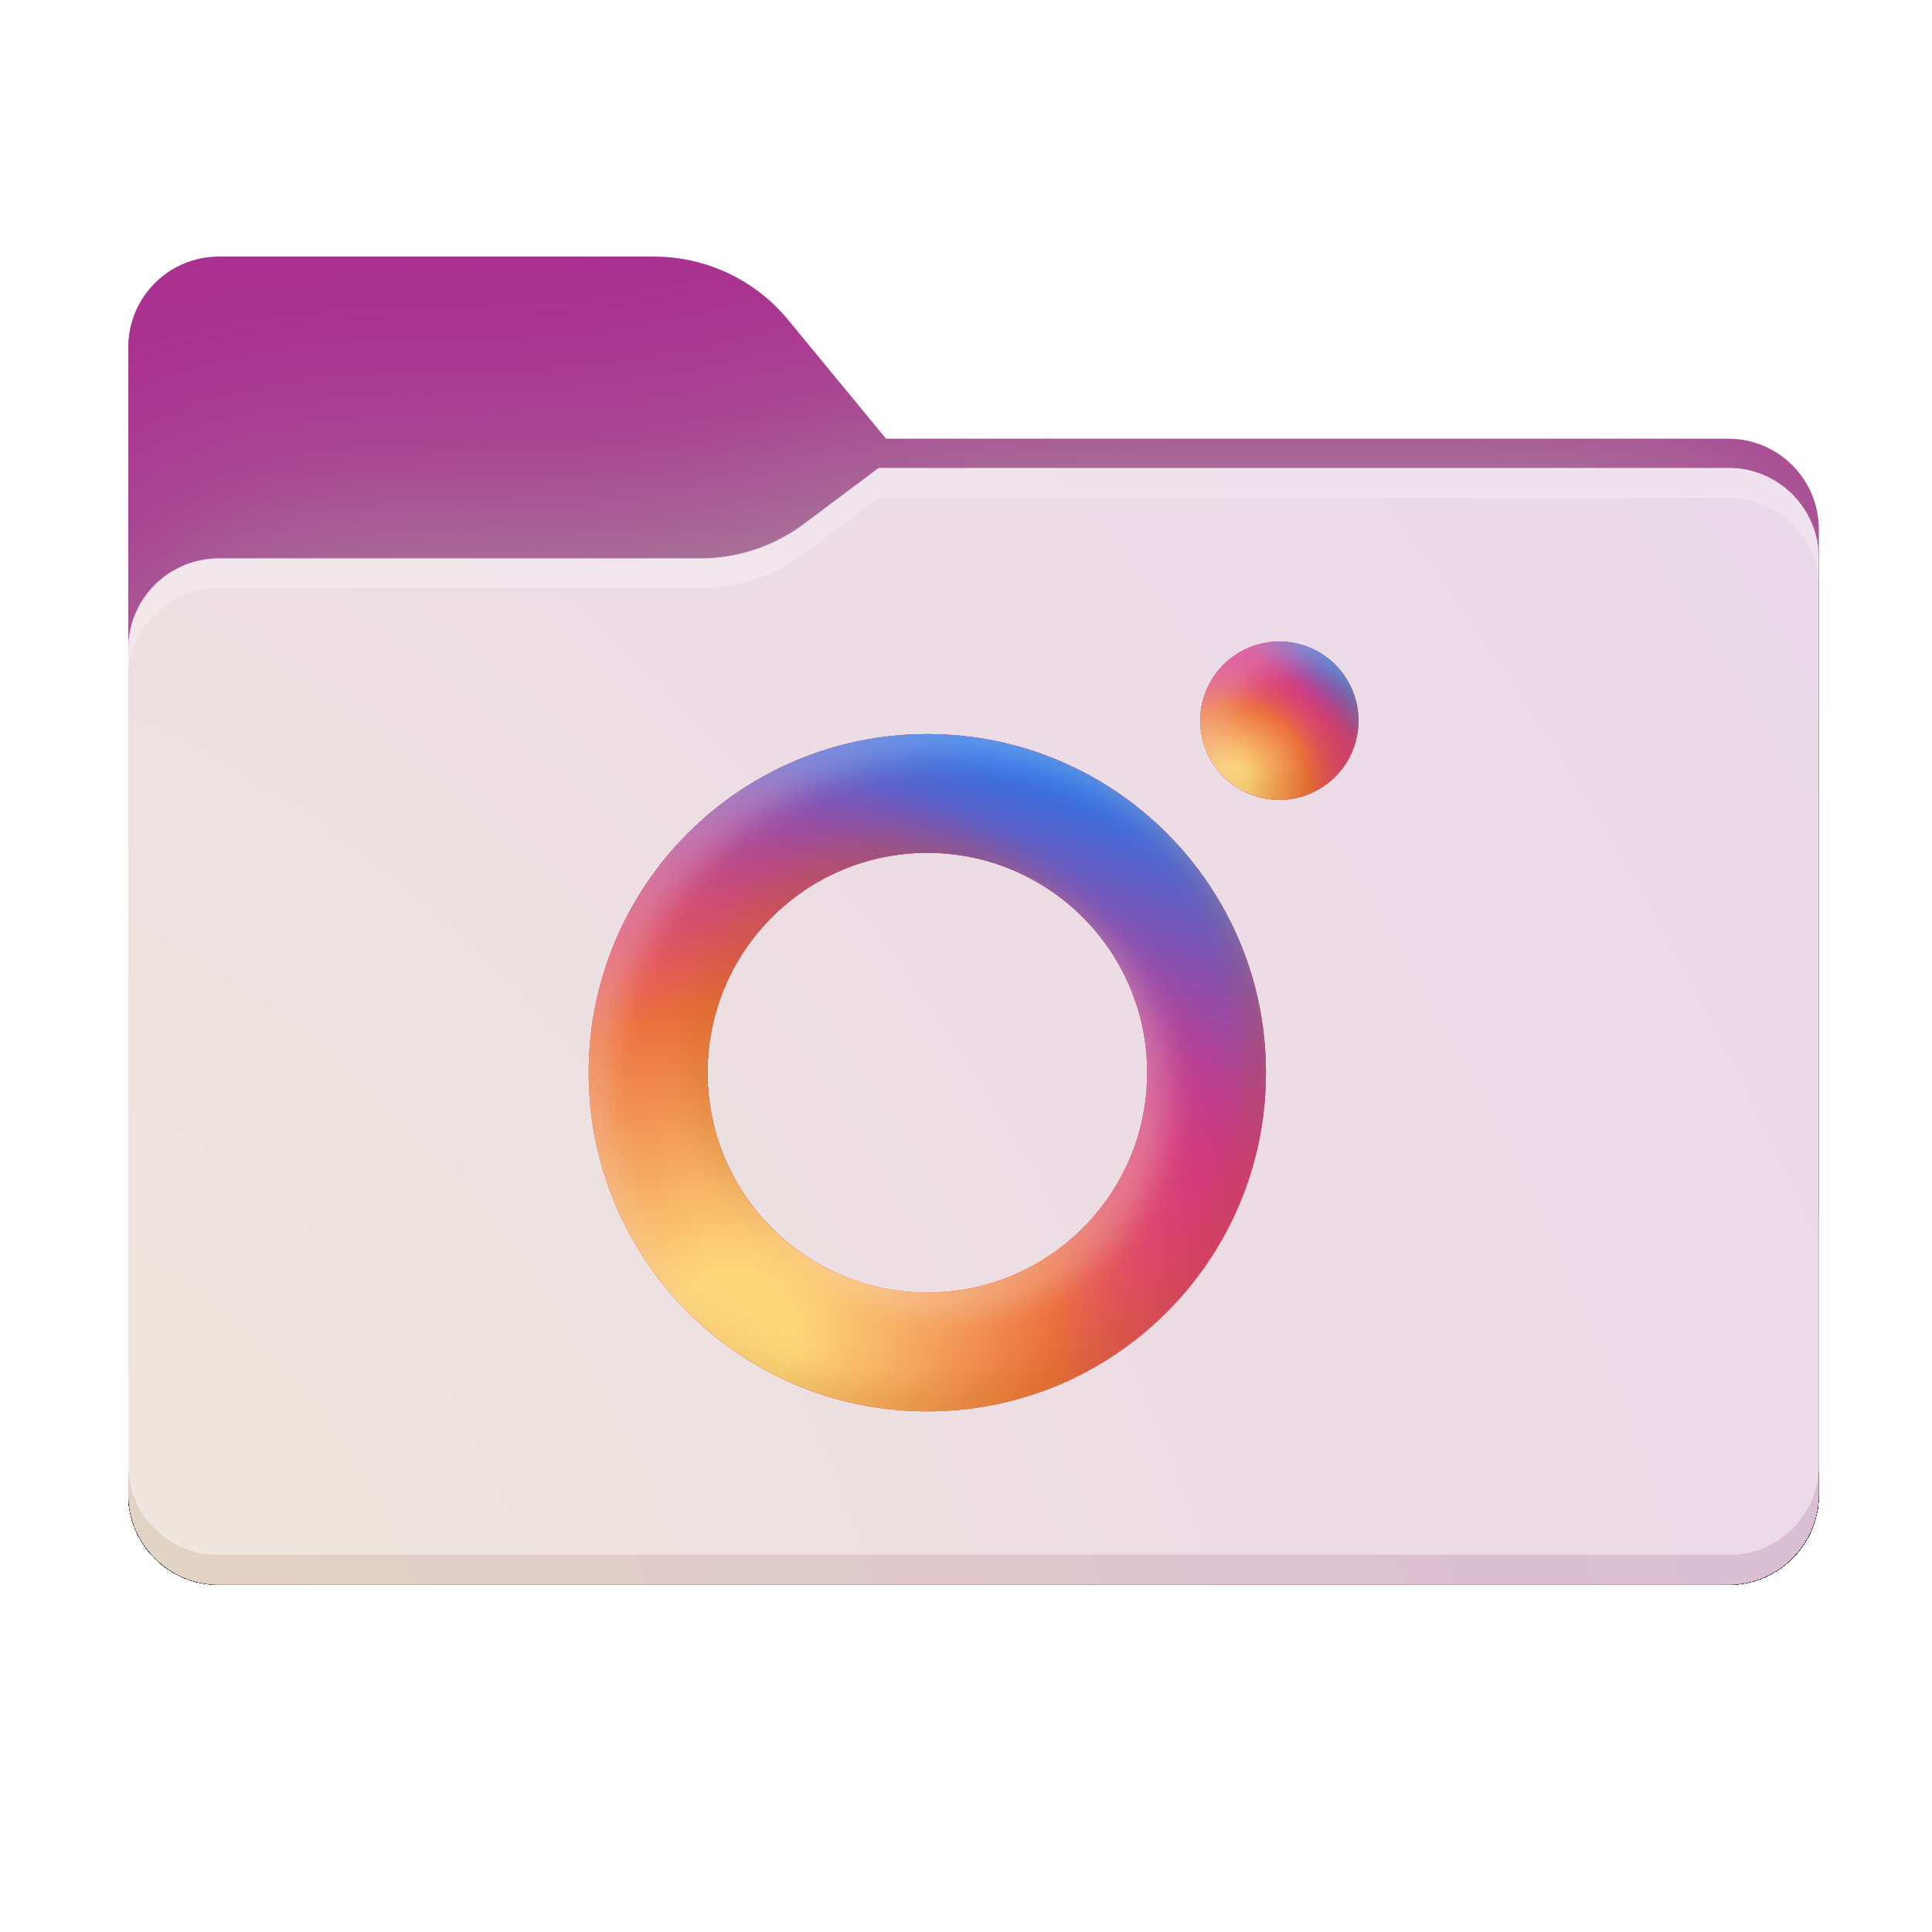
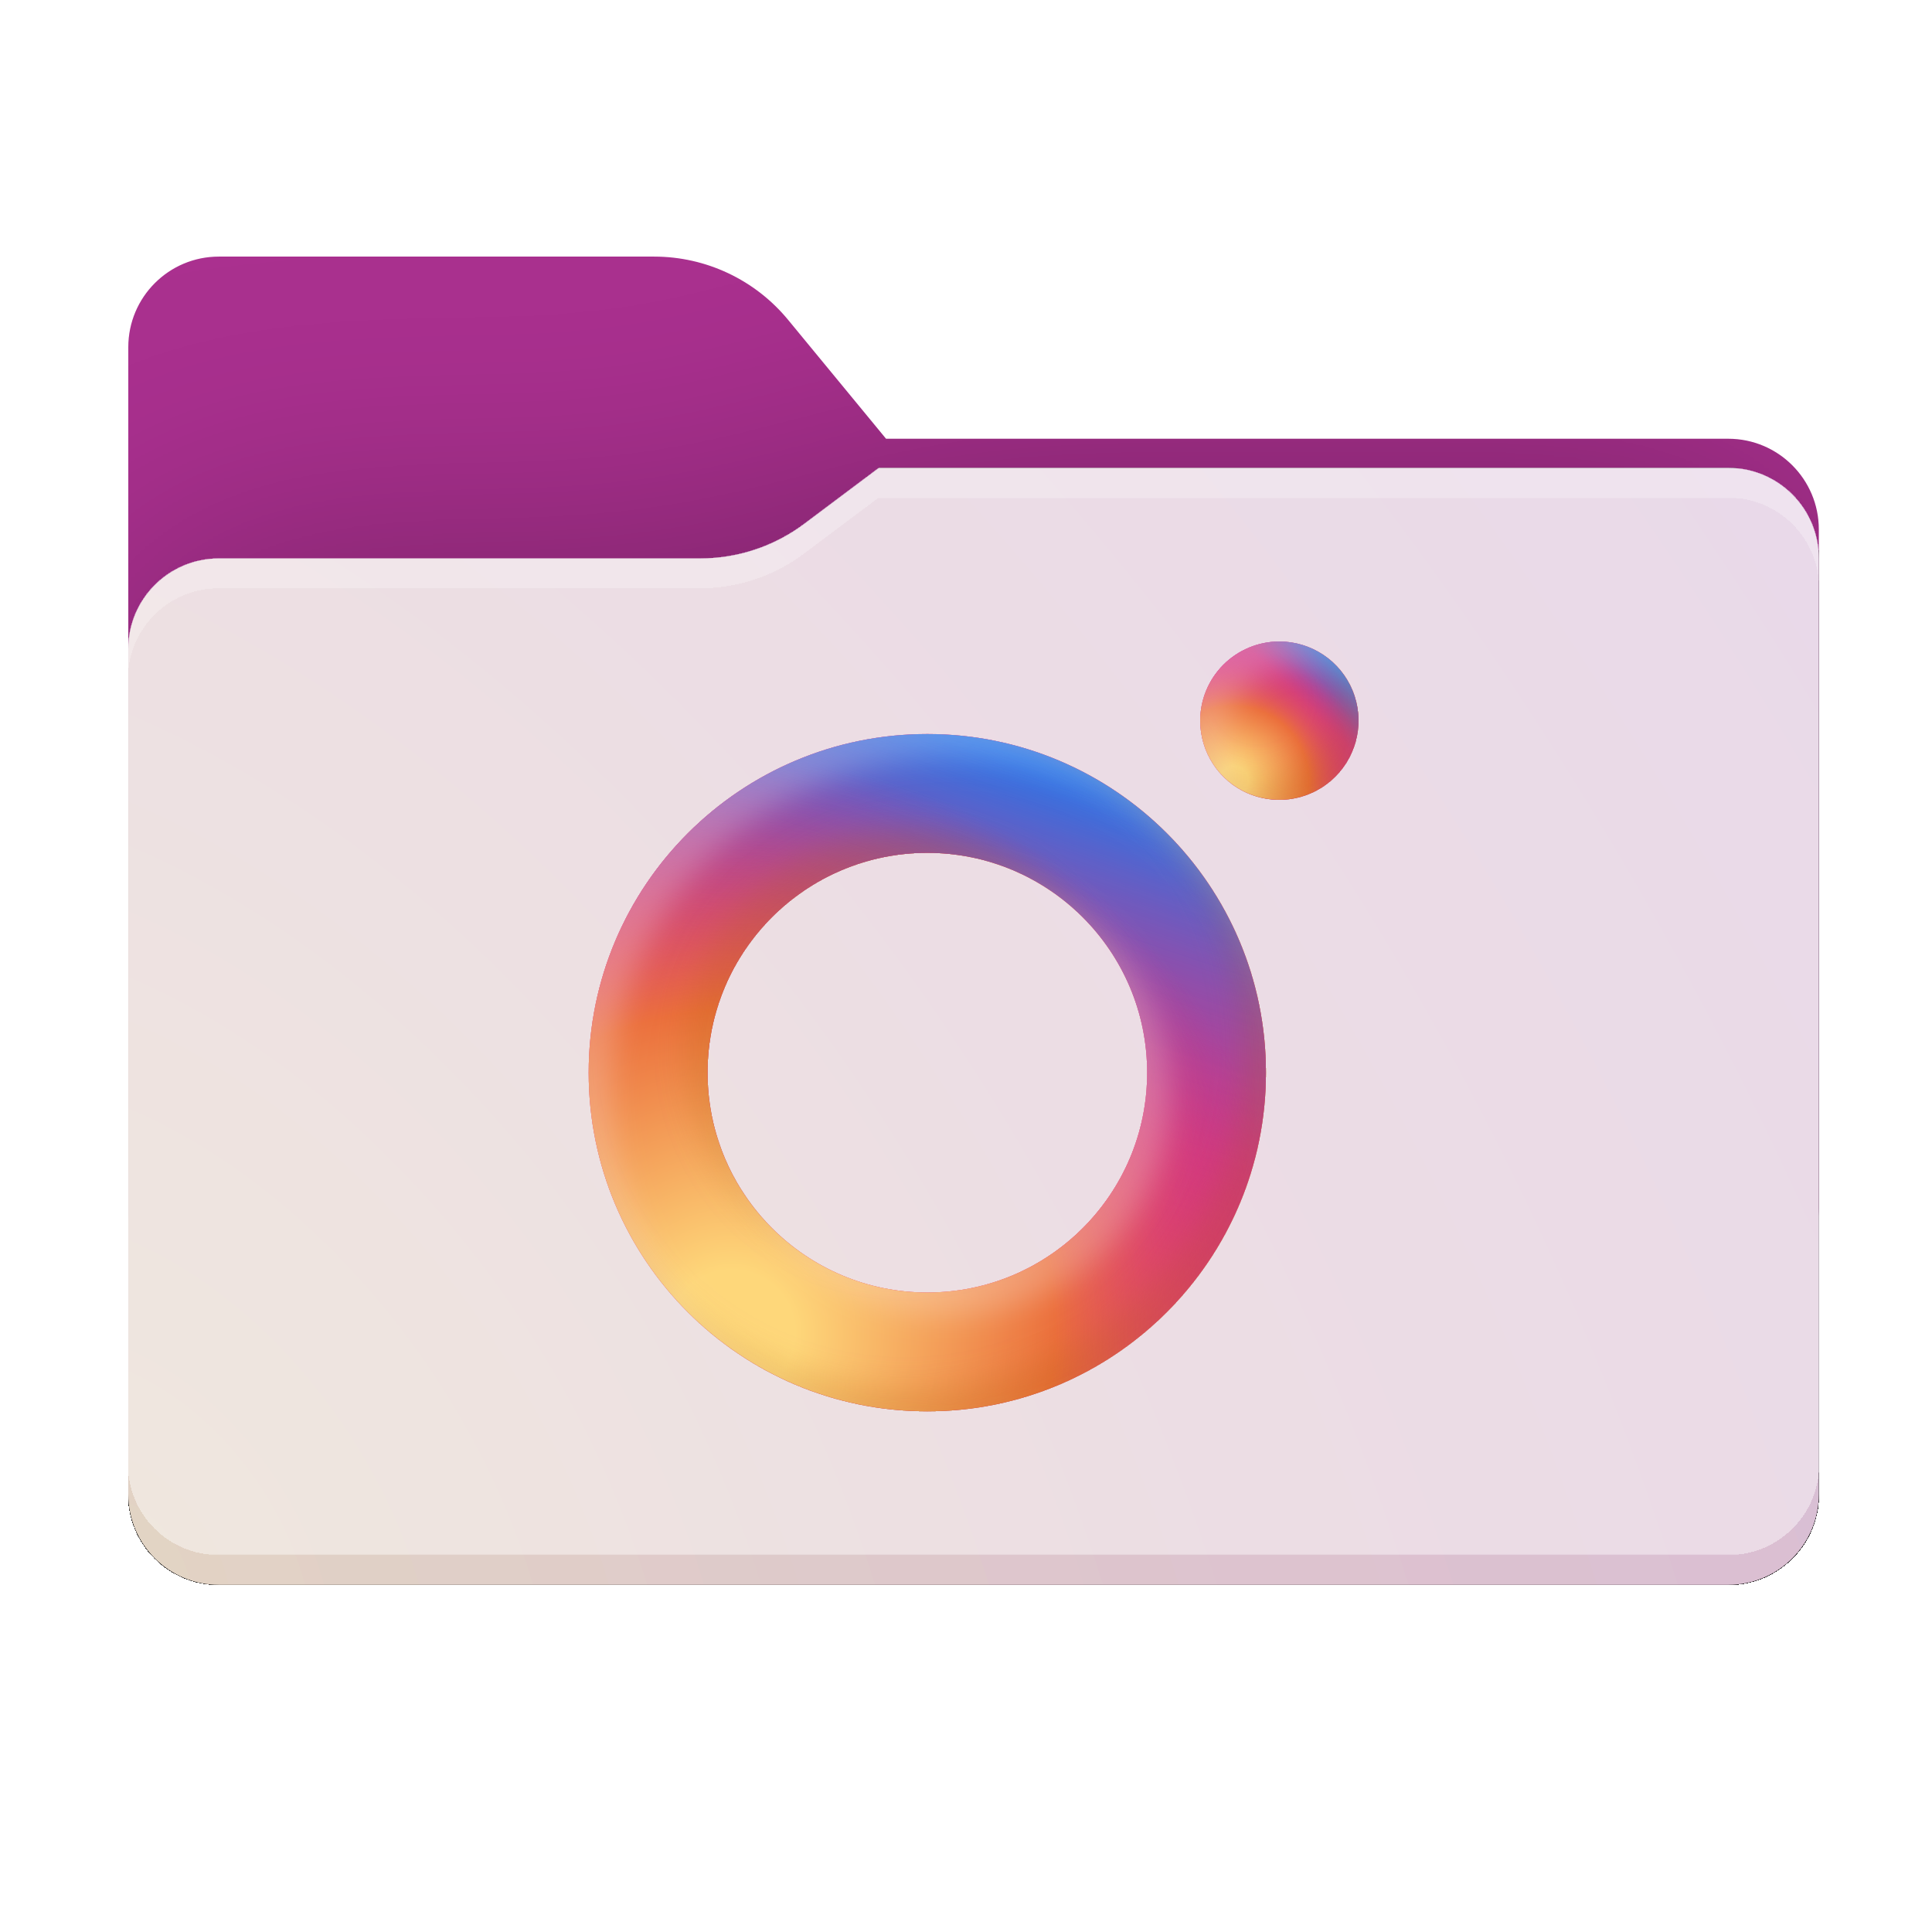
<svg xmlns="http://www.w3.org/2000/svg" width="256" height="256" viewBox="0 0 256 256" fill="none">
  <path fill-rule="evenodd" clip-rule="evenodd" d="M104.425 42.378C100.056 37.073 93.544 34 86.671 34H29C22.373 34 17 39.373 17 46V58.137V68.2V160C17 166.627 22.373 172 29 172H229C235.627 172 241 166.627 241 160V70.137C241 63.51 235.627 58.137 229 58.137H117.404L104.425 42.378Z" fill="#AA308F" />
-   <mask id="mask0_481_9199" style="mask-type:alpha" maskUnits="userSpaceOnUse" x="17" y="34" width="224" height="138">
-     <path fill-rule="evenodd" clip-rule="evenodd" d="M104.425 42.378C100.056 37.073 93.544 34 86.671 34H29C22.373 34 17 39.373 17 46V58.137V68.2V160C17 166.627 22.373 172 29 172H229C235.627 172 241 166.627 241 160V70.137C241 63.51 235.627 58.137 229 58.137H117.404L104.425 42.378Z" fill="url(#paint0_linear_481_9199)" />
+   <mask id="mask0_510_12091" style="mask-type:alpha" maskUnits="userSpaceOnUse" x="17" y="34" width="224" height="138">
+     <path fill-rule="evenodd" clip-rule="evenodd" d="M104.425 42.378C100.056 37.073 93.544 34 86.671 34H29C22.373 34 17 39.373 17 46V58.137V68.2V160C17 166.627 22.373 172 29 172H229C235.627 172 241 166.627 241 160V70.137C241 63.51 235.627 58.137 229 58.137H117.404L104.425 42.378Z" fill="url(#paint0_linear_510_12091)" />
  </mask>
-   <g mask="url(#mask0_481_9199)">
-     <g style="mix-blend-mode:multiply" filter="url(#filter0_f_481_9199)">
-       <path fill-rule="evenodd" clip-rule="evenodd" d="M92.789 74C97.764 74 102.605 72.387 106.586 69.402L116.459 62H229C235.627 62 241 67.373 241 74V108V160C241 166.627 235.627 172 229 172H29C22.373 172 17 166.627 17 160L17 108V86C17 79.373 22.373 74 29 74H87H92.789Z" fill="#A6A1A1" />
+   <g mask="url(#mask0_510_12091)">
+     <g style="mix-blend-mode:multiply" filter="url(#filter0_f_510_12091)">
+       <path fill-rule="evenodd" clip-rule="evenodd" d="M92.789 74C97.764 74 102.605 72.387 106.586 69.402L116.459 62H229C235.627 62 241 67.373 241 74V108V160C241 166.627 235.627 172 229 172H29C22.373 172 17 166.627 17 160L17 108V86C17 79.373 22.373 74 29 74H87H92.789Z" fill="black" fill-opacity="0.3" />
    </g>
  </g>
-   <g filter="url(#filter1_ii_481_9199)">
-     <path fill-rule="evenodd" clip-rule="evenodd" d="M92.789 74C97.764 74 102.605 72.387 106.586 69.402L116.459 62H229C235.627 62 241 67.373 241 74V108V198C241 204.627 235.627 210 229 210H29C22.373 210 17 204.627 17 198L17 108V86C17 79.373 22.373 74 29 74H87H92.789Z" fill="url(#paint1_radial_481_9199)" />
+   <g filter="url(#filter1_ii_510_12091)">
+     <path fill-rule="evenodd" clip-rule="evenodd" d="M92.789 74C97.764 74 102.605 72.387 106.586 69.402L116.459 62H229C235.627 62 241 67.373 241 74V108V198C241 204.627 235.627 210 229 210H29C22.373 210 17 204.627 17 198L17 108V86C17 79.373 22.373 74 29 74H87H92.789Z" fill="url(#paint1_radial_510_12091)" />
  </g>
-   <path d="M93.747 142.13C93.747 126.044 106.784 113.001 122.87 113.001C138.956 113.001 151.999 126.044 151.999 142.13C151.999 158.216 138.956 171.26 122.87 171.26C106.784 171.26 93.747 158.216 93.747 142.13ZM78 142.13C78 166.912 98.088 187 122.87 187C147.651 187 167.739 166.912 167.739 142.13C167.739 117.349 147.651 97.261 122.87 97.261C98.088 97.261 78 117.349 78 142.13ZM159.03 95.482C159.029 97.556 159.643 99.583 160.795 101.308C161.946 103.033 163.583 104.377 165.499 105.172C167.415 105.966 169.523 106.175 171.557 105.771C173.591 105.367 175.46 104.369 176.927 102.903C178.394 101.438 179.394 99.57 179.799 97.536C180.204 95.502 179.998 93.393 179.205 91.477C178.412 89.561 177.069 87.922 175.345 86.769C173.621 85.617 171.594 85.001 169.52 85H169.516C166.736 85.001 164.07 86.106 162.104 88.071C160.138 90.037 159.032 92.702 159.03 95.482Z" fill="url(#paint2_radial_481_9199)" />
-   <path d="M93.747 142.13C93.747 126.044 106.784 113.001 122.87 113.001C138.956 113.001 151.999 126.044 151.999 142.13C151.999 158.216 138.956 171.26 122.87 171.26C106.784 171.26 93.747 158.216 93.747 142.13ZM78 142.13C78 166.912 98.088 187 122.87 187C147.651 187 167.739 166.912 167.739 142.13C167.739 117.349 147.651 97.261 122.87 97.261C98.088 97.261 78 117.349 78 142.13ZM159.03 95.482C159.029 97.556 159.643 99.583 160.795 101.308C161.946 103.033 163.583 104.377 165.499 105.172C167.415 105.966 169.523 106.175 171.557 105.771C173.591 105.367 175.46 104.369 176.927 102.903C178.394 101.438 179.394 99.57 179.799 97.536C180.204 95.502 179.998 93.393 179.205 91.477C178.412 89.561 177.069 87.922 175.345 86.769C173.621 85.617 171.594 85.001 169.52 85H169.516C166.736 85.001 164.07 86.106 162.104 88.071C160.138 90.037 159.032 92.702 159.03 95.482Z" fill="url(#paint3_radial_481_9199)" />
-   <g filter="url(#filter2_ii_481_9199)">
+   <path d="M93.747 142.13C93.747 126.044 106.784 113.001 122.87 113.001C138.956 113.001 151.999 126.044 151.999 142.13C151.999 158.216 138.956 171.26 122.87 171.26C106.784 171.26 93.747 158.216 93.747 142.13ZM78 142.13C78 166.912 98.088 187 122.87 187C147.651 187 167.739 166.912 167.739 142.13C167.739 117.349 147.651 97.261 122.87 97.261C98.088 97.261 78 117.349 78 142.13ZM159.03 95.482C159.029 97.556 159.643 99.583 160.795 101.308C161.946 103.033 163.583 104.377 165.499 105.172C167.415 105.966 169.523 106.175 171.557 105.771C173.591 105.367 175.46 104.369 176.927 102.903C178.394 101.438 179.394 99.57 179.799 97.536C180.204 95.502 179.998 93.393 179.205 91.477C178.412 89.561 177.069 87.922 175.345 86.769C173.621 85.617 171.594 85.001 169.52 85H169.516C166.736 85.001 164.07 86.106 162.104 88.071C160.138 90.037 159.032 92.702 159.03 95.482Z" fill="url(#paint2_radial_510_12091)" />
+   <path d="M93.747 142.13C93.747 126.044 106.784 113.001 122.87 113.001C138.956 113.001 151.999 126.044 151.999 142.13C151.999 158.216 138.956 171.26 122.87 171.26C106.784 171.26 93.747 158.216 93.747 142.13ZM78 142.13C78 166.912 98.088 187 122.87 187C147.651 187 167.739 166.912 167.739 142.13C167.739 117.349 147.651 97.261 122.87 97.261C98.088 97.261 78 117.349 78 142.13ZM159.03 95.482C159.029 97.556 159.643 99.583 160.795 101.308C161.946 103.033 163.583 104.377 165.499 105.172C167.415 105.966 169.523 106.175 171.557 105.771C173.591 105.367 175.46 104.369 176.927 102.903C178.394 101.438 179.394 99.57 179.799 97.536C180.204 95.502 179.998 93.393 179.205 91.477C178.412 89.561 177.069 87.922 175.345 86.769C173.621 85.617 171.594 85.001 169.52 85H169.516C166.736 85.001 164.07 86.106 162.104 88.071C160.138 90.037 159.032 92.702 159.03 95.482Z" fill="url(#paint3_radial_510_12091)" />
+   <g filter="url(#filter2_ii_510_12091)">
    <path d="M93.747 142.13C93.747 126.044 106.784 113.001 122.87 113.001C138.956 113.001 151.999 126.044 151.999 142.13C151.999 158.216 138.956 171.26 122.87 171.26C106.784 171.26 93.747 158.216 93.747 142.13ZM78 142.13C78 166.912 98.088 187 122.87 187C147.651 187 167.739 166.912 167.739 142.13C167.739 117.349 147.651 97.261 122.87 97.261C98.088 97.261 78 117.349 78 142.13Z" fill="#D73081" />
-     <path d="M93.747 142.13C93.747 126.044 106.784 113.001 122.87 113.001C138.956 113.001 151.999 126.044 151.999 142.13C151.999 158.216 138.956 171.26 122.87 171.26C106.784 171.26 93.747 158.216 93.747 142.13ZM78 142.13C78 166.912 98.088 187 122.87 187C147.651 187 167.739 166.912 167.739 142.13C167.739 117.349 147.651 97.261 122.87 97.261C98.088 97.261 78 117.349 78 142.13Z" fill="url(#paint4_linear_481_9199)" />
-     <path d="M93.747 142.13C93.747 126.044 106.784 113.001 122.87 113.001C138.956 113.001 151.999 126.044 151.999 142.13C151.999 158.216 138.956 171.26 122.87 171.26C106.784 171.26 93.747 158.216 93.747 142.13ZM78 142.13C78 166.912 98.088 187 122.87 187C147.651 187 167.739 166.912 167.739 142.13C167.739 117.349 147.651 97.261 122.87 97.261C98.088 97.261 78 117.349 78 142.13Z" fill="url(#paint5_radial_481_9199)" />
+     <path d="M93.747 142.13C93.747 126.044 106.784 113.001 122.87 113.001C138.956 113.001 151.999 126.044 151.999 142.13C151.999 158.216 138.956 171.26 122.87 171.26C106.784 171.26 93.747 158.216 93.747 142.13ZM78 142.13C78 166.912 98.088 187 122.87 187C147.651 187 167.739 166.912 167.739 142.13C167.739 117.349 147.651 97.261 122.87 97.261C98.088 97.261 78 117.349 78 142.13Z" fill="url(#paint4_linear_510_12091)" />
+     <path d="M93.747 142.13C93.747 126.044 106.784 113.001 122.87 113.001C138.956 113.001 151.999 126.044 151.999 142.13C151.999 158.216 138.956 171.26 122.87 171.26C106.784 171.26 93.747 158.216 93.747 142.13ZM78 142.13C78 166.912 98.088 187 122.87 187C147.651 187 167.739 166.912 167.739 142.13C167.739 117.349 147.651 97.261 122.87 97.261C98.088 97.261 78 117.349 78 142.13Z" fill="url(#paint5_radial_510_12091)" />
  </g>
-   <g filter="url(#filter3_ii_481_9199)">
-     <path d="M159.03 95.482C159.029 97.556 159.643 99.583 160.795 101.308C161.946 103.033 163.583 104.377 165.499 105.172C167.415 105.966 169.523 106.175 171.557 105.771C173.591 105.367 175.46 104.369 176.927 102.903C178.394 101.438 179.394 99.57 179.799 97.536C180.205 95.502 179.998 93.393 179.205 91.477C178.412 89.561 177.069 87.922 175.345 86.769C173.621 85.617 171.594 85.001 169.52 85H169.516C166.736 85.001 164.07 86.106 162.104 88.071C160.138 90.037 159.032 92.702 159.03 95.482Z" fill="#D73081" />
-     <path d="M159.03 95.482C159.029 97.556 159.643 99.583 160.795 101.308C161.946 103.033 163.583 104.377 165.499 105.172C167.415 105.966 169.523 106.175 171.557 105.771C173.591 105.367 175.46 104.369 176.927 102.903C178.394 101.438 179.394 99.57 179.799 97.536C180.205 95.502 179.998 93.393 179.205 91.477C178.412 89.561 177.069 87.922 175.345 86.769C173.621 85.617 171.594 85.001 169.52 85H169.516C166.736 85.001 164.07 86.106 162.104 88.071C160.138 90.037 159.032 92.702 159.03 95.482Z" fill="url(#paint6_linear_481_9199)" />
-     <path d="M159.03 95.482C159.029 97.556 159.643 99.583 160.795 101.308C161.946 103.033 163.583 104.377 165.499 105.172C167.415 105.966 169.523 106.175 171.557 105.771C173.591 105.367 175.46 104.369 176.927 102.903C178.394 101.438 179.394 99.57 179.799 97.536C180.205 95.502 179.998 93.393 179.205 91.477C178.412 89.561 177.069 87.922 175.345 86.769C173.621 85.617 171.594 85.001 169.52 85H169.516C166.736 85.001 164.07 86.106 162.104 88.071C160.138 90.037 159.032 92.702 159.03 95.482Z" fill="url(#paint7_radial_481_9199)" />
+   <g filter="url(#filter3_ii_510_12091)">
+     <path d="M159.03 95.482C159.029 97.556 159.643 99.583 160.795 101.308C161.946 103.033 163.583 104.377 165.499 105.172C167.415 105.966 169.523 106.175 171.557 105.771C173.591 105.367 175.46 104.369 176.927 102.903C178.394 101.438 179.394 99.57 179.799 97.536C180.204 95.502 179.998 93.393 179.205 91.477C178.412 89.561 177.069 87.922 175.345 86.769C173.621 85.617 171.594 85.001 169.52 85H169.516C166.736 85.001 164.07 86.106 162.104 88.071C160.138 90.037 159.032 92.702 159.03 95.482Z" fill="#D73081" />
+     <path d="M159.03 95.482C159.029 97.556 159.643 99.583 160.795 101.308C161.946 103.033 163.583 104.377 165.499 105.172C167.415 105.966 169.523 106.175 171.557 105.771C173.591 105.367 175.46 104.369 176.927 102.903C178.394 101.438 179.394 99.57 179.799 97.536C180.204 95.502 179.998 93.393 179.205 91.477C178.412 89.561 177.069 87.922 175.345 86.769C173.621 85.617 171.594 85.001 169.52 85H169.516C166.736 85.001 164.07 86.106 162.104 88.071C160.138 90.037 159.032 92.702 159.03 95.482Z" fill="url(#paint6_linear_510_12091)" />
+     <path d="M159.03 95.482C159.029 97.556 159.643 99.583 160.795 101.308C161.946 103.033 163.583 104.377 165.499 105.172C167.415 105.966 169.523 106.175 171.557 105.771C173.591 105.367 175.46 104.369 176.927 102.903C178.394 101.438 179.394 99.57 179.799 97.536C180.204 95.502 179.998 93.393 179.205 91.477C178.412 89.561 177.069 87.922 175.345 86.769C173.621 85.617 171.594 85.001 169.52 85H169.516C166.736 85.001 164.07 86.106 162.104 88.071C160.138 90.037 159.032 92.702 159.03 95.482Z" fill="url(#paint7_radial_510_12091)" />
  </g>
  <defs>
-     <filter id="filter0_f_481_9199" x="-20" y="25" width="298" height="184" filterUnits="userSpaceOnUse" color-interpolation-filters="sRGB">
+     <filter id="filter0_f_510_12091" x="-20" y="25" width="298" height="184" filterUnits="userSpaceOnUse" color-interpolation-filters="sRGB">
      <feFlood flood-opacity="0" result="BackgroundImageFix" />
      <feBlend mode="normal" in="SourceGraphic" in2="BackgroundImageFix" result="shape" />
-       <feGaussianBlur stdDeviation="18.5" result="effect1_foregroundBlur_481_9199" />
+       <feGaussianBlur stdDeviation="18.5" result="effect1_foregroundBlur_510_12091" />
    </filter>
-     <filter id="filter1_ii_481_9199" x="17" y="62" width="224" height="148" filterUnits="userSpaceOnUse" color-interpolation-filters="sRGB">
+     <filter id="filter1_ii_510_12091" x="17" y="62" width="224" height="148" filterUnits="userSpaceOnUse" color-interpolation-filters="sRGB">
      <feFlood flood-opacity="0" result="BackgroundImageFix" />
      <feBlend mode="normal" in="SourceGraphic" in2="BackgroundImageFix" result="shape" />
      <feColorMatrix in="SourceAlpha" type="matrix" values="0 0 0 0 0 0 0 0 0 0 0 0 0 0 0 0 0 0 127 0" result="hardAlpha" />
      <feOffset dy="4" />
      <feComposite in2="hardAlpha" operator="arithmetic" k2="-1" k3="1" />
      <feColorMatrix type="matrix" values="0 0 0 0 1 0 0 0 0 1 0 0 0 0 1 0 0 0 0.25 0" />
-       <feBlend mode="normal" in2="shape" result="effect1_innerShadow_481_9199" />
+       <feBlend mode="normal" in2="shape" result="effect1_innerShadow_510_12091" />
      <feColorMatrix in="SourceAlpha" type="matrix" values="0 0 0 0 0 0 0 0 0 0 0 0 0 0 0 0 0 0 127 0" result="hardAlpha" />
      <feOffset dy="-4" />
      <feComposite in2="hardAlpha" operator="arithmetic" k2="-1" k3="1" />
      <feColorMatrix type="matrix" values="0 0 0 0 0 0 0 0 0 0 0 0 0 0 0 0 0 0 0.9 0" />
-       <feBlend mode="soft-light" in2="effect1_innerShadow_481_9199" result="effect2_innerShadow_481_9199" />
+       <feBlend mode="soft-light" in2="effect1_innerShadow_510_12091" result="effect2_innerShadow_510_12091" />
    </filter>
-     <filter id="filter2_ii_481_9199" x="75" y="94.261" width="95.739" height="95.739" filterUnits="userSpaceOnUse" color-interpolation-filters="sRGB">
+     <filter id="filter2_ii_510_12091" x="75" y="94.261" width="95.739" height="95.739" filterUnits="userSpaceOnUse" color-interpolation-filters="sRGB">
      <feFlood flood-opacity="0" result="BackgroundImageFix" />
      <feBlend mode="normal" in="SourceGraphic" in2="BackgroundImageFix" result="shape" />
      <feColorMatrix in="SourceAlpha" type="matrix" values="0 0 0 0 0 0 0 0 0 0 0 0 0 0 0 0 0 0 127 0" result="hardAlpha" />
      <feOffset dx="-3" dy="-3" />
      <feGaussianBlur stdDeviation="2" />
      <feComposite in2="hardAlpha" operator="arithmetic" k2="-1" k3="1" />
      <feColorMatrix type="matrix" values="0 0 0 0 0.7 0 0 0 0 0.378 0 0 0 0 0 0 0 0 0.2 0" />
-       <feBlend mode="normal" in2="shape" result="effect1_innerShadow_481_9199" />
+       <feBlend mode="normal" in2="shape" result="effect1_innerShadow_510_12091" />
      <feColorMatrix in="SourceAlpha" type="matrix" values="0 0 0 0 0 0 0 0 0 0 0 0 0 0 0 0 0 0 127 0" result="hardAlpha" />
      <feOffset dx="3" dy="3" />
      <feGaussianBlur stdDeviation="2" />
      <feComposite in2="hardAlpha" operator="arithmetic" k2="-1" k3="1" />
      <feColorMatrix type="matrix" values="0 0 0 0 1 0 0 0 0 1 0 0 0 0 1 0 0 0 0.25 0" />
-       <feBlend mode="normal" in2="effect1_innerShadow_481_9199" result="effect2_innerShadow_481_9199" />
+       <feBlend mode="normal" in2="effect1_innerShadow_510_12091" result="effect2_innerShadow_510_12091" />
    </filter>
-     <filter id="filter3_ii_481_9199" x="156.03" y="82" width="26.972" height="26.972" filterUnits="userSpaceOnUse" color-interpolation-filters="sRGB">
+     <filter id="filter3_ii_510_12091" x="156.03" y="82" width="26.972" height="26.972" filterUnits="userSpaceOnUse" color-interpolation-filters="sRGB">
      <feFlood flood-opacity="0" result="BackgroundImageFix" />
      <feBlend mode="normal" in="SourceGraphic" in2="BackgroundImageFix" result="shape" />
      <feColorMatrix in="SourceAlpha" type="matrix" values="0 0 0 0 0 0 0 0 0 0 0 0 0 0 0 0 0 0 127 0" result="hardAlpha" />
      <feOffset dx="-3" dy="-3" />
      <feGaussianBlur stdDeviation="2" />
      <feComposite in2="hardAlpha" operator="arithmetic" k2="-1" k3="1" />
      <feColorMatrix type="matrix" values="0 0 0 0 0.7 0 0 0 0 0.378 0 0 0 0 0 0 0 0 0.2 0" />
-       <feBlend mode="normal" in2="shape" result="effect1_innerShadow_481_9199" />
+       <feBlend mode="normal" in2="shape" result="effect1_innerShadow_510_12091" />
      <feColorMatrix in="SourceAlpha" type="matrix" values="0 0 0 0 0 0 0 0 0 0 0 0 0 0 0 0 0 0 127 0" result="hardAlpha" />
      <feOffset dx="3" dy="3" />
      <feGaussianBlur stdDeviation="2" />
      <feComposite in2="hardAlpha" operator="arithmetic" k2="-1" k3="1" />
      <feColorMatrix type="matrix" values="0 0 0 0 1 0 0 0 0 1 0 0 0 0 1 0 0 0 0.25 0" />
-       <feBlend mode="normal" in2="effect1_innerShadow_481_9199" result="effect2_innerShadow_481_9199" />
+       <feBlend mode="normal" in2="effect1_innerShadow_510_12091" result="effect2_innerShadow_510_12091" />
    </filter>
-     <linearGradient id="paint0_linear_481_9199" x1="17" y1="34" x2="197.768" y2="215.142" gradientUnits="userSpaceOnUse">
+     <linearGradient id="paint0_linear_510_12091" x1="17" y1="34" x2="197.768" y2="215.142" gradientUnits="userSpaceOnUse">
      <stop stop-color="#05815D" />
      <stop offset="1" stop-color="#0C575F" />
    </linearGradient>
-     <radialGradient id="paint1_radial_481_9199" cx="0" cy="0" r="1" gradientUnits="userSpaceOnUse" gradientTransform="translate(17 210) rotate(-33.4533) scale(268.477 406.344)">
+     <radialGradient id="paint1_radial_510_12091" cx="0" cy="0" r="1" gradientUnits="userSpaceOnUse" gradientTransform="translate(17 210) rotate(-33.4533) scale(268.477 406.344)">
      <stop stop-color="#EFE7DE" />
      <stop offset="0.514" stop-color="#ECDDE4" />
      <stop offset="1" stop-color="#E9D9E9" />
    </radialGradient>
-     <radialGradient id="paint2_radial_481_9199" cx="0" cy="0" r="1" gradientUnits="userSpaceOnUse" gradientTransform="translate(58.706 230.338) scale(228.14)">
+     <radialGradient id="paint2_radial_510_12091" cx="0" cy="0" r="1" gradientUnits="userSpaceOnUse" gradientTransform="translate(58.706 230.338) scale(228.14)">
      <stop offset="0.09" stop-color="#FF9931" />
      <stop offset="0.78" stop-color="#E23587" />
    </radialGradient>
-     <radialGradient id="paint3_radial_481_9199" cx="0" cy="0" r="1" gradientUnits="userSpaceOnUse" gradientTransform="translate(141.474 238.167) scale(179.806)">
+     <radialGradient id="paint3_radial_510_12091" cx="0" cy="0" r="1" gradientUnits="userSpaceOnUse" gradientTransform="translate(141.474 238.167) scale(179.806)">
      <stop offset="0.64" stop-color="#9741B7" stop-opacity="0" />
      <stop offset="1" stop-color="#9534B8" />
    </radialGradient>
-     <linearGradient id="paint4_linear_481_9199" x1="129" y1="89.5" x2="104.999" y2="160.5" gradientUnits="userSpaceOnUse">
+     <linearGradient id="paint4_linear_510_12091" x1="129" y1="89.5" x2="104.999" y2="160.5" gradientUnits="userSpaceOnUse">
      <stop offset="0.111" stop-color="#2874E7" />
      <stop offset="0.679" stop-color="#C13F8E" stop-opacity="0.43" />
      <stop offset="1" stop-color="#D8337F" stop-opacity="0" />
    </linearGradient>
-     <radialGradient id="paint5_radial_481_9199" cx="0" cy="0" r="1" gradientUnits="userSpaceOnUse" gradientTransform="translate(97 176.5) rotate(-39.4725) scale(99.1022 99.102)">
+     <radialGradient id="paint5_radial_510_12091" cx="0" cy="0" r="1" gradientUnits="userSpaceOnUse" gradientTransform="translate(97 176.5) rotate(-39.4725) scale(99.1022 99.102)">
      <stop offset="0.084" stop-color="#FED77A" />
      <stop offset="0.431" stop-color="#EB6F3C" />
      <stop offset="0.763" stop-color="#D73081" stop-opacity="0" />
    </radialGradient>
-     <linearGradient id="paint6_linear_481_9199" x1="178.5" y1="86.5" x2="165.339" y2="99.779" gradientUnits="userSpaceOnUse">
+     <linearGradient id="paint6_linear_510_12091" x1="178.5" y1="86.5" x2="165.339" y2="99.779" gradientUnits="userSpaceOnUse">
      <stop offset="0.111" stop-color="#2874E7" />
      <stop offset="0.47" stop-color="#C13F8E" stop-opacity="0.43" />
      <stop offset="1" stop-color="#D8337F" stop-opacity="0" />
    </linearGradient>
-     <radialGradient id="paint7_radial_481_9199" cx="0" cy="0" r="1" gradientUnits="userSpaceOnUse" gradientTransform="translate(163.47 103.518) rotate(-39.4725) scale(23.1598)">
+     <radialGradient id="paint7_radial_510_12091" cx="0" cy="0" r="1" gradientUnits="userSpaceOnUse" gradientTransform="translate(163.47 103.518) rotate(-39.4725) scale(23.1598)">
      <stop offset="0.084" stop-color="#FED77A" />
      <stop offset="0.431" stop-color="#EB6F3C" />
      <stop offset="0.763" stop-color="#D73081" stop-opacity="0" />
    </radialGradient>
  </defs>
</svg>
